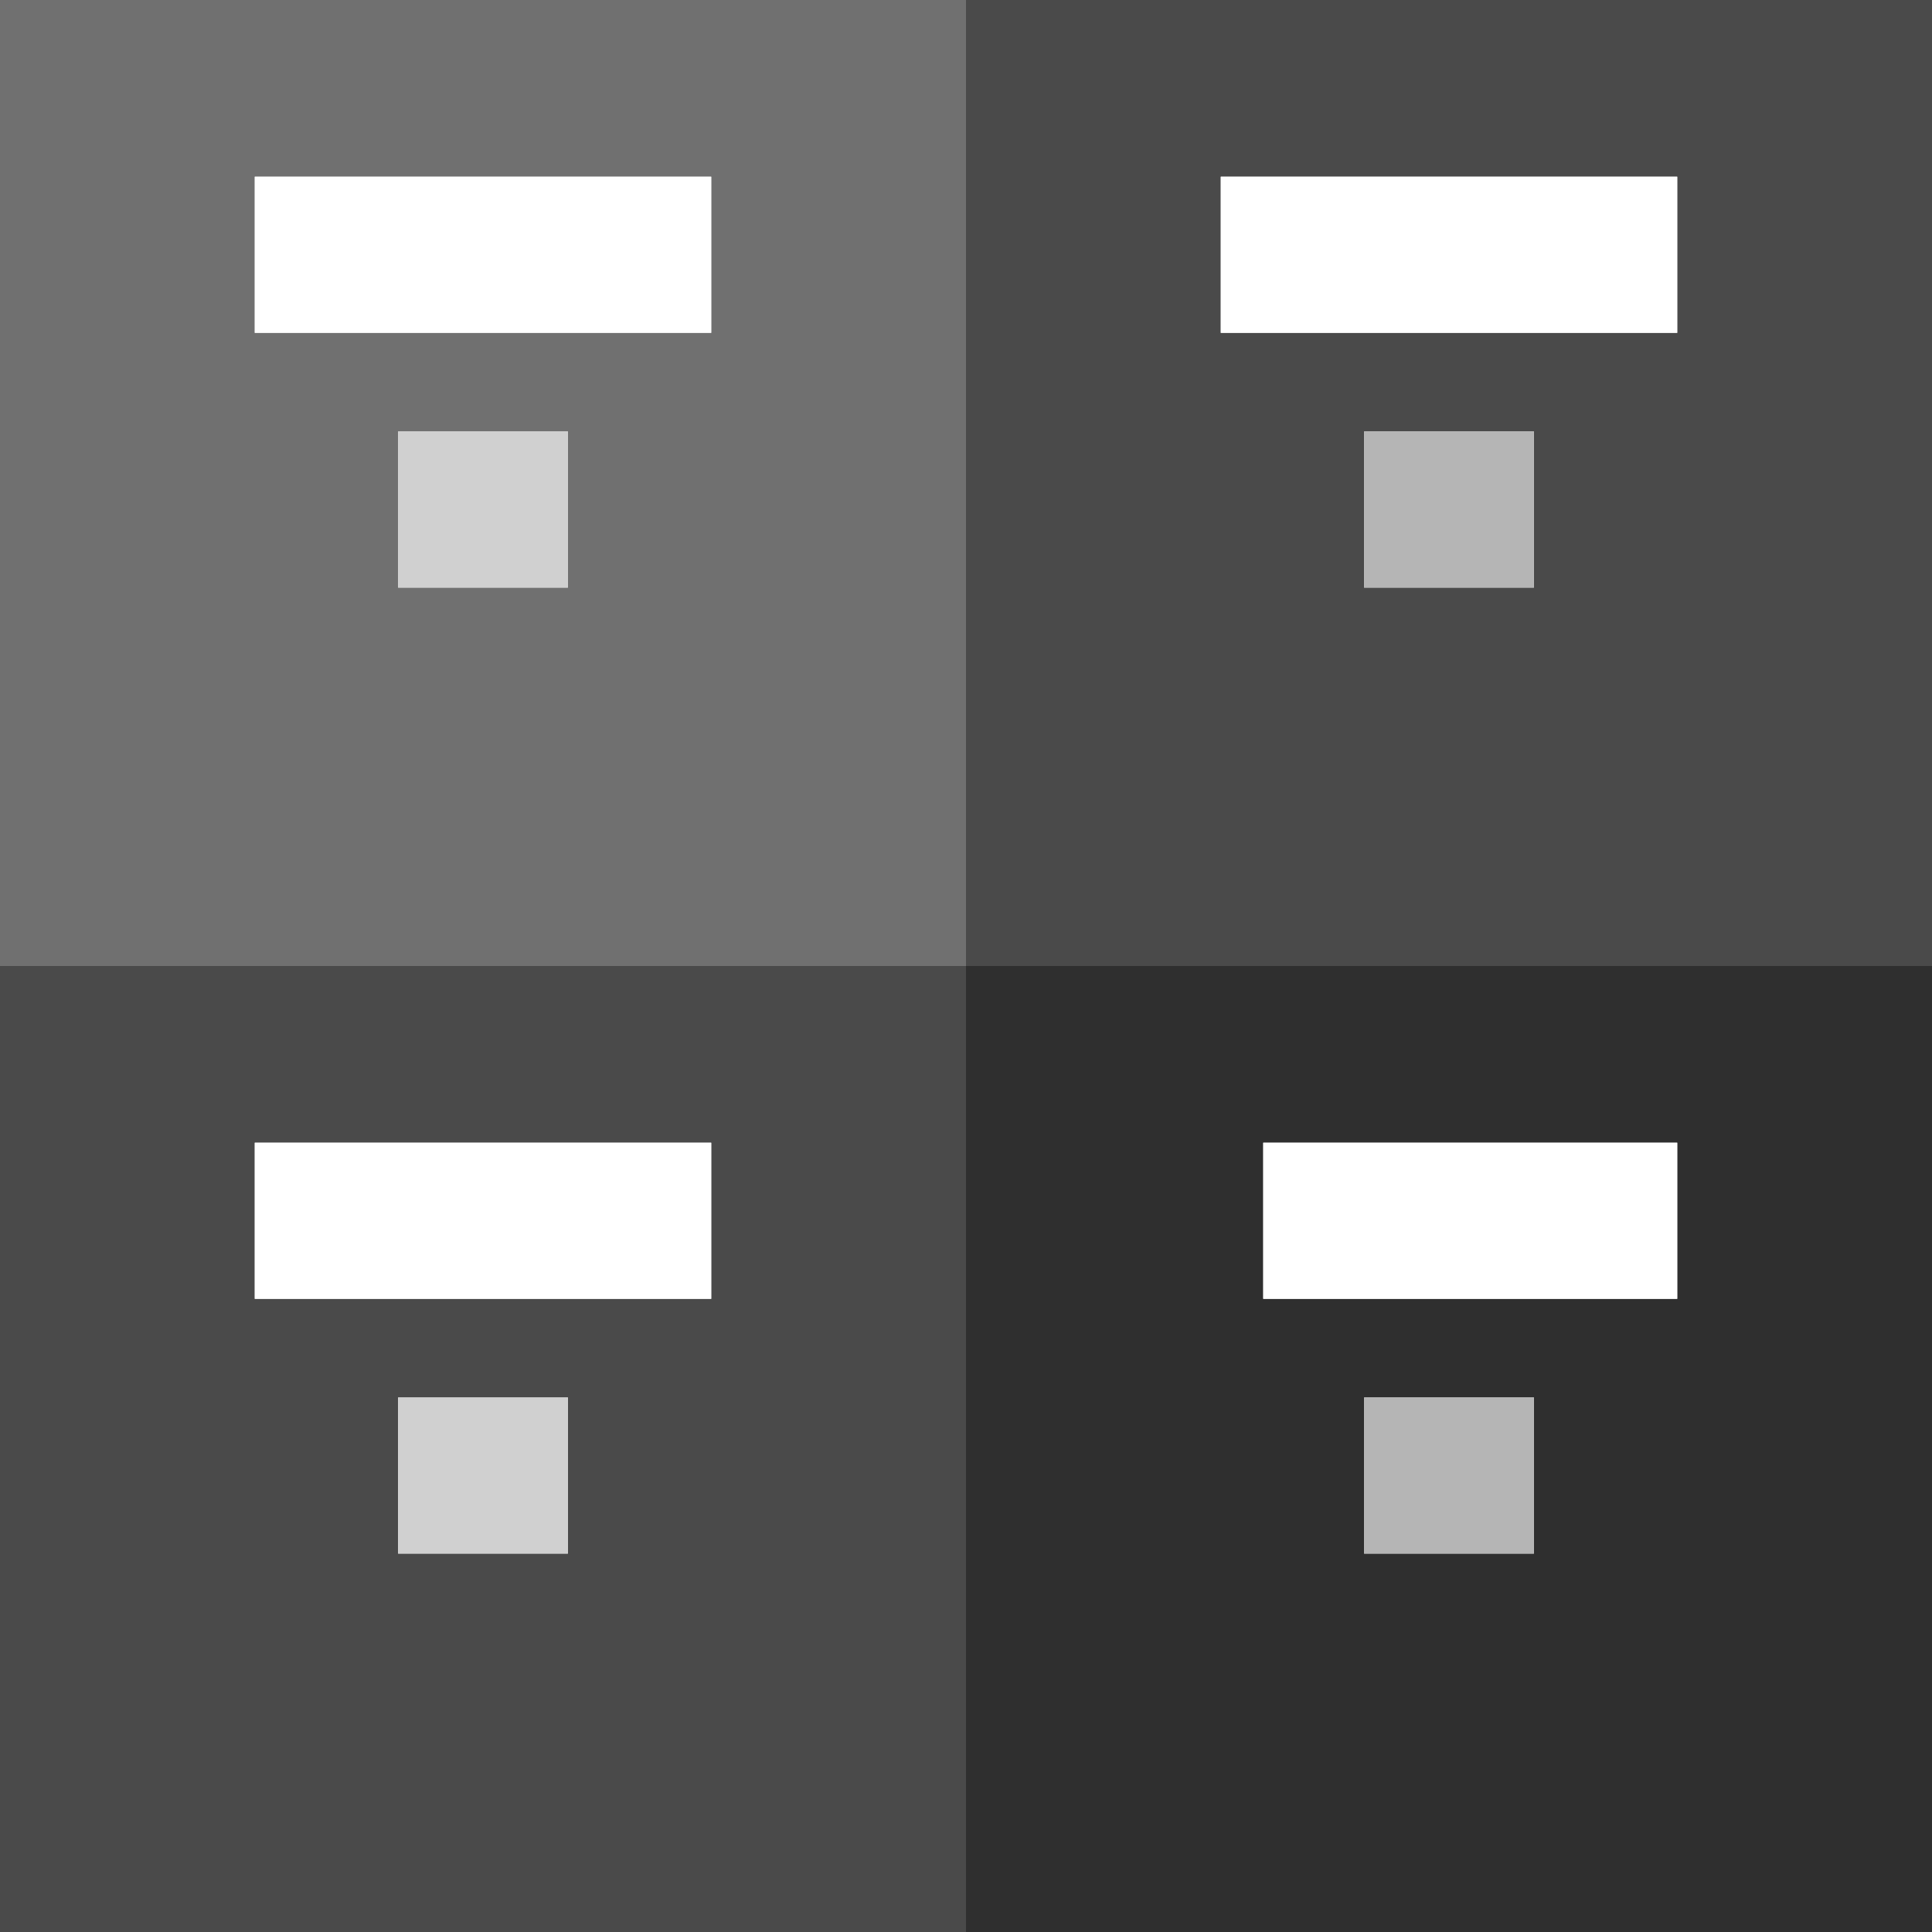
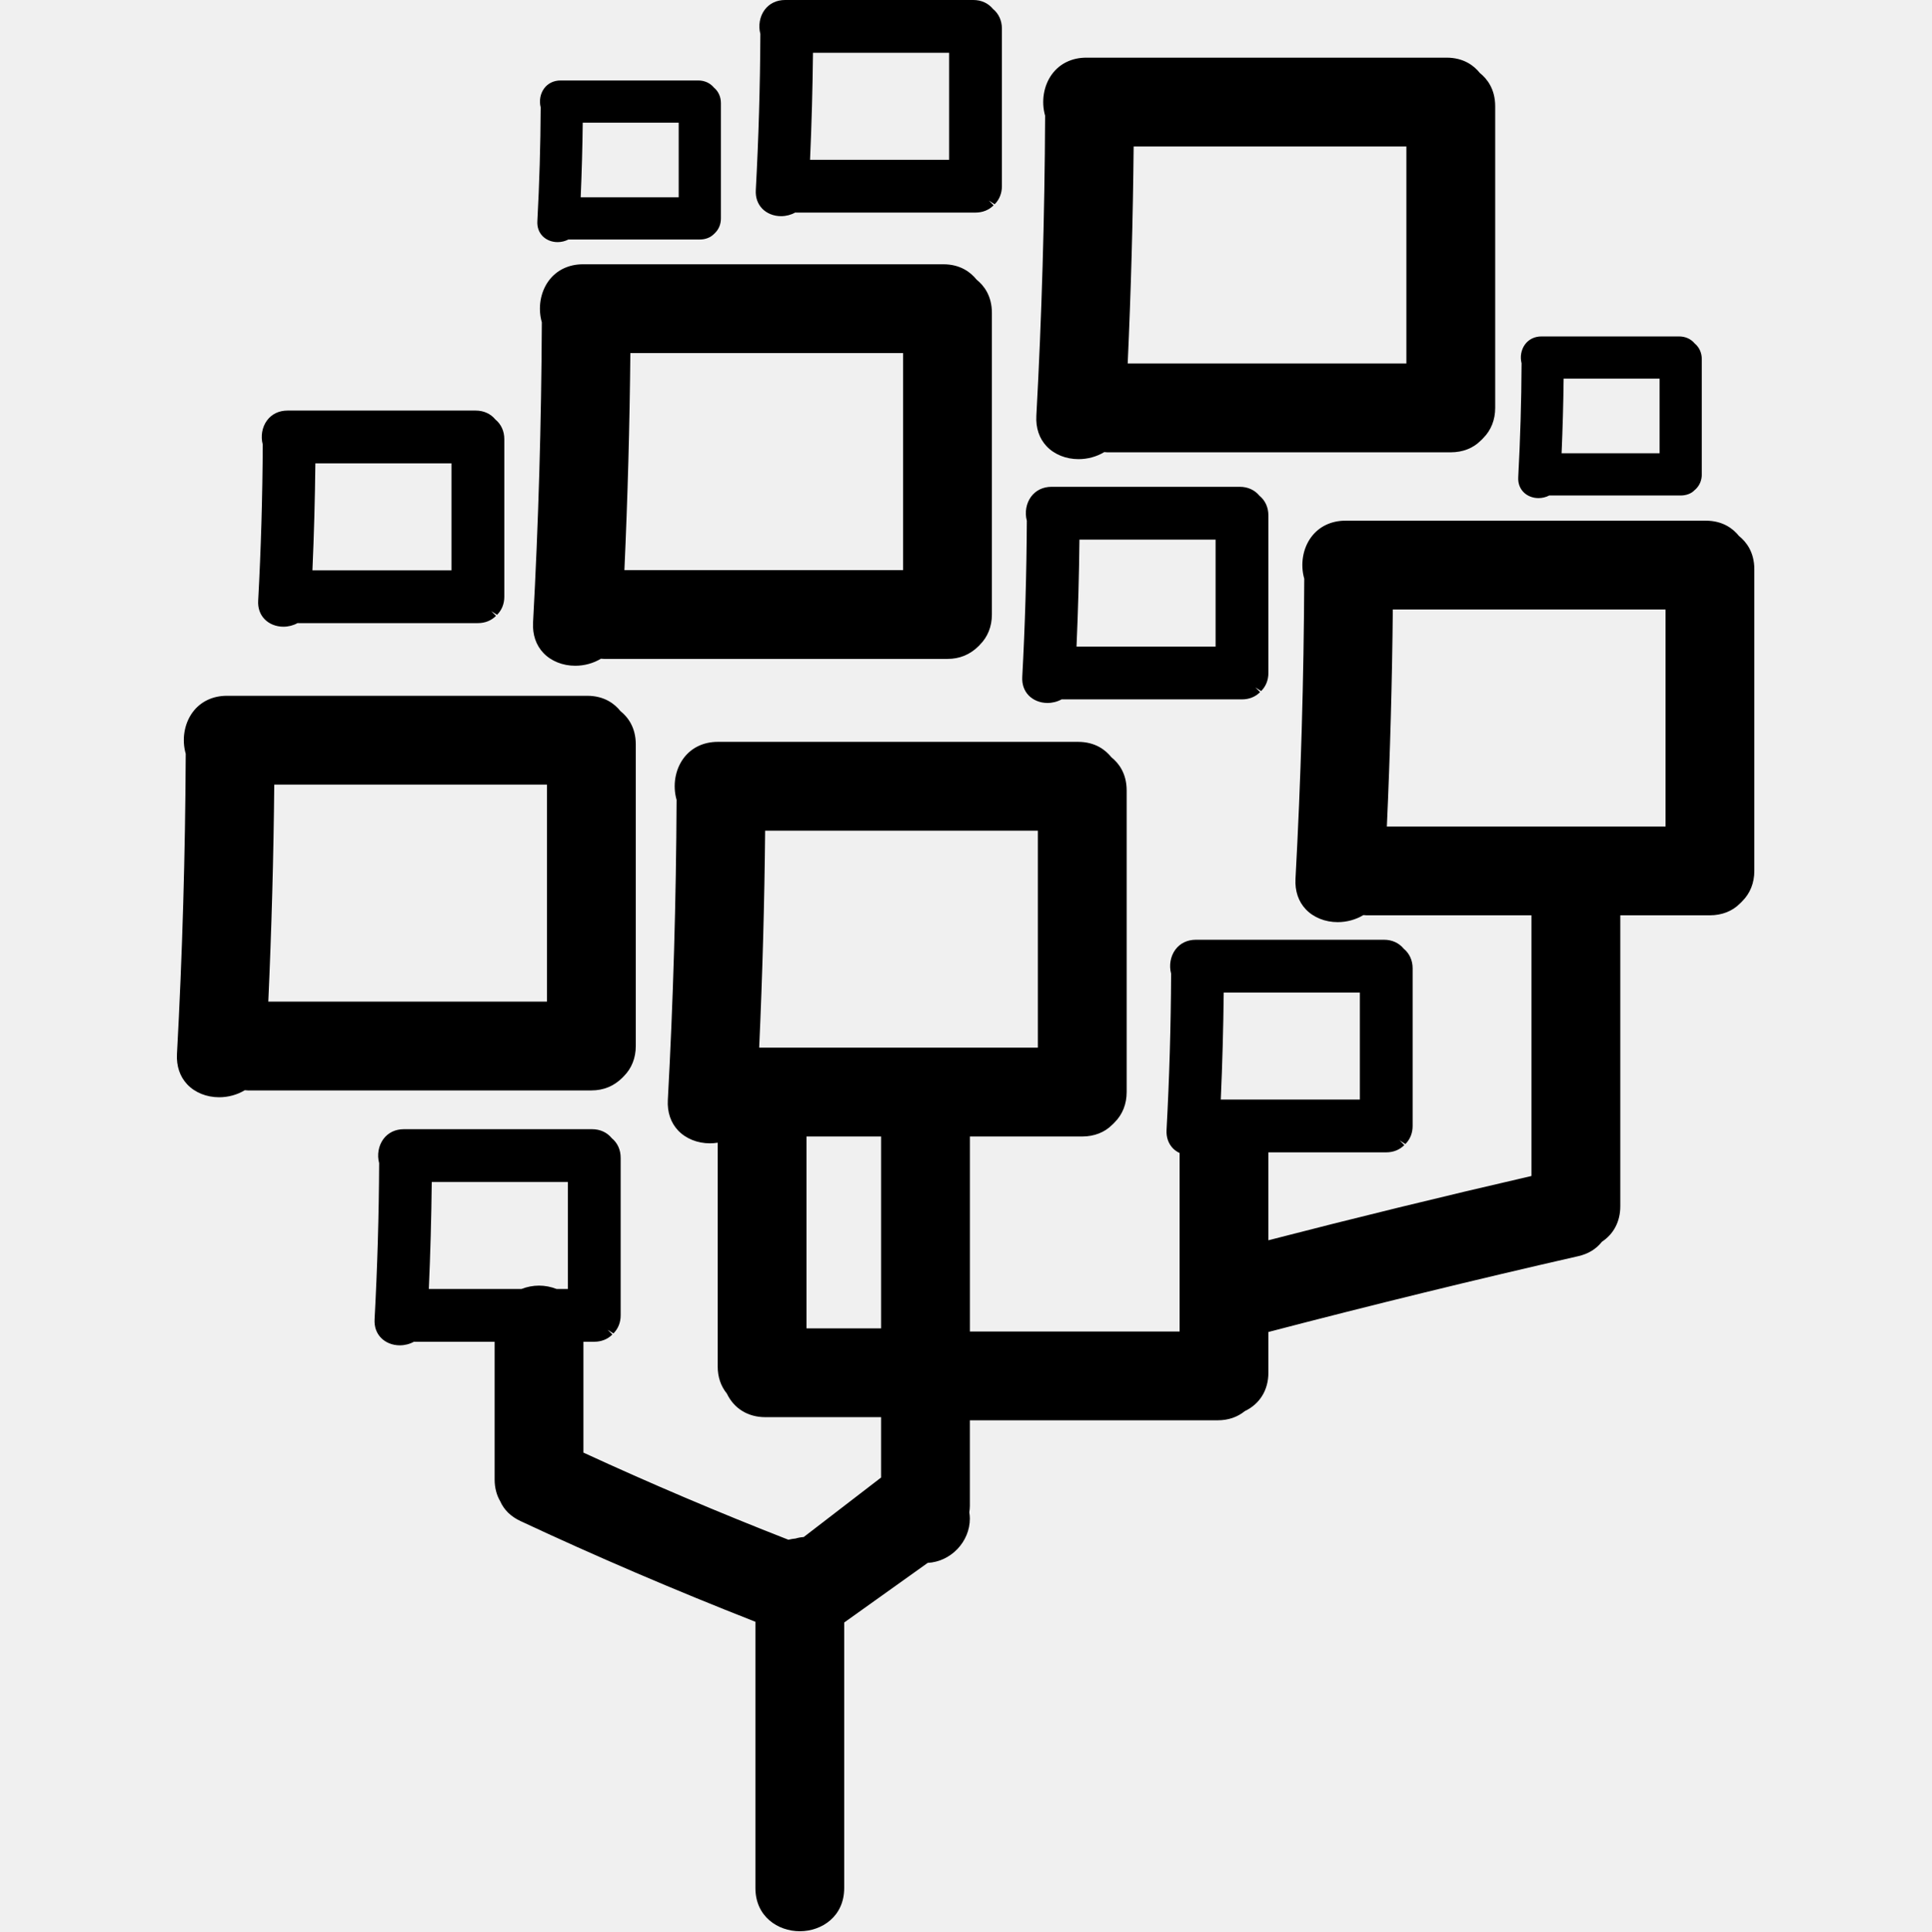
- <svg xmlns="http://www.w3.org/2000/svg" version="1.1" id="Layer_1" viewBox="0 0 495 495" xml:space="preserve" fill="#000000">
+ <svg xmlns="http://www.w3.org/2000/svg" fill="#000000" version="1.1" id="Capa_1" viewBox="0 0 588.161 588.161" xml:space="preserve">
  <g id="SVGRepo_bgCarrier" stroke-width="0" />
  <g id="SVGRepo_tracerCarrier" stroke-linecap="round" stroke-linejoin="round" />
  <g id="SVGRepo_iconCarrier">
    <g>
-       <path style="fill:#4A4A4A;" d="M0,247.5V495h247.5V247.5H0z M145.508,398.049h-43.516v-40h43.516V398.049z M182.226,332.775H65.274 v-40h116.951V332.775z">
-       </path>
-       <path style="fill:#2F2F2F;" d="M247.5,495H495V247.5H247.5V495z M393.008,398.049h-43.516v-40h43.516V398.049z M323.654,292.775 h106.071v40H323.654V292.775z">
-       </path>
-       <path style="fill:#707070;" d="M247.5,0H0v247.5h247.5V0z M145.508,150.549h-43.516v-40h43.516V150.549z M182.226,85.275H65.274 v-40h116.951V85.275z">
-       </path>
-       <path style="fill:#4A4A4A;" d="M247.5,0v247.5H495V0H247.5z M393.008,150.549h-43.516v-40h43.516V150.549z M429.726,85.275H312.774 v-40h116.951V85.275z">
-       </path>
-       <rect x="312.774" y="45.275" style="fill:#FFFFFF;" width="116.951" height="40">
-       </rect>
-       <rect x="349.492" y="110.549" style="fill:#B5B5B5;" width="43.516" height="40">
-       </rect>
-       <rect x="65.274" y="45.275" style="fill:#FFFFFF;" width="116.951" height="40">
-       </rect>
-       <rect x="101.992" y="110.549" style="fill:#D0D0D0;" width="43.516" height="40">
-       </rect>
-       <rect x="323.654" y="292.775" style="fill:#FFFFFF;" width="106.071" height="40">
-       </rect>
-       <rect x="349.492" y="358.049" style="fill:#B5B5B5;" width="43.516" height="40">
-       </rect>
-       <rect x="65.274" y="292.775" style="fill:#FFFFFF;" width="116.951" height="40">
-       </rect>
-       <rect x="101.992" y="358.049" style="fill:#D0D0D0;" width="43.516" height="40">
-       </rect>
+       <g>
+         <path d="M57.036,330.272c2.35,2.48,5.883,3.904,9.702,3.904c2.787,0,5.533-0.763,7.821-2.146c0.298,0.033,0.6,0.062,0.926,0.062 h104.624c3.647,0,6.842-1.273,9.458-3.889l0.388-0.403c2.407-2.396,3.676-5.586,3.676-9.233v-91.865 c0-5.251-2.489-8.393-4.667-10.13c-1.738-2.179-4.875-4.667-10.13-4.667H69.109c-4.349,0-8.062,1.787-10.449,5.022 c-2.554,3.472-3.346,8.286-2.097,12.652c-0.135,30.592-1.032,61.343-2.668,91.4C53.695,324.679,54.78,327.89,57.036,330.272z M81.712,305.041c0.996-22.036,1.607-44.255,1.815-66.092h83.061v66.092H81.712z M188.216,326.674L188.216,326.674 L188.216,326.674L188.216,326.674z" />
+         <path d="M165.487,198.859c2.35,2.477,5.883,3.9,9.702,3.9c2.787,0,5.532-0.759,7.825-2.146c0.298,0.033,0.604,0.061,0.926,0.061 h104.624c3.647,0,6.837-1.273,9.49-3.917l0.351-0.375c2.407-2.395,3.681-5.585,3.681-9.233V95.285 c0-5.255-2.489-8.393-4.672-10.127c-1.738-2.179-4.875-4.671-10.126-4.671H177.559c-4.349,0-8.062,1.787-10.444,5.022 c-2.554,3.468-3.35,8.287-2.102,12.652c-0.134,30.628-1.032,61.383-2.668,91.404C162.145,193.266,163.23,196.477,165.487,198.859z M190.163,173.625c0.996-21.979,1.607-44.19,1.815-66.092h83.061v66.092H190.163z" />
+         <path d="M318.768,135.934c2.351,2.477,5.888,3.9,9.706,3.9c2.787,0,5.533-0.759,7.821-2.146c0.298,0.037,0.601,0.065,0.927,0.065 h104.623c3.647,0,6.843-1.272,9.082-3.541c0.118-0.098,0.229-0.204,0.408-0.379l0.351-0.372c2.407-2.395,3.681-5.585,3.681-9.233 V32.363c0-5.255-2.489-8.397-4.672-10.131c-1.738-2.179-4.876-4.671-10.127-4.671H330.841c-4.35,0-8.062,1.787-10.445,5.022 c-2.554,3.472-3.35,8.287-2.102,12.652c-0.134,30.633-1.032,61.388-2.668,91.404C315.426,130.34,316.512,133.551,318.768,135.934z M343.443,110.703c0.996-21.979,1.607-44.194,1.815-66.096h83.061v66.096H343.443z" />
+         <path d="M313.239,211.748c1.412,1.489,3.517,2.342,5.777,2.342c1.521,0,3.023-0.388,4.312-1.102 c0.086,0.004,0.171,0.008,0.261,0.008h54.66c2.171,0,4.08-0.763,5.517-2.208l-1.444-1.44l1.762,1.122 c1.444-1.44,2.208-3.346,2.208-5.516v-47.989c0-2.432-0.963-4.541-2.722-5.989c-1.444-1.754-3.558-2.717-5.981-2.717h-57.332 c-2.591,0-4.811,1.073-6.246,3.023c-1.481,2.012-1.963,4.786-1.285,7.312c-0.074,15.937-0.539,31.942-1.392,47.573 C311.216,208.378,311.872,210.304,313.239,211.748z M327.857,196.921c0.481-10.873,0.779-21.816,0.894-32.583h41.461v32.583 H327.857z" />
+         <path d="M80.533,188.525c1.412,1.489,3.517,2.342,5.777,2.342c1.522,0,3.023-0.388,4.309-1.102 c0.085,0.004,0.171,0.008,0.261,0.008h54.664c2.171,0,4.076-0.763,5.516-2.208l-1.444-1.44l1.763,1.122 c1.444-1.436,2.211-3.341,2.211-5.516v-47.985c0-2.432-0.963-4.545-2.721-5.989c-1.444-1.754-3.558-2.717-5.981-2.717h-57.34 c-2.591,0-4.811,1.073-6.242,3.023c-1.481,2.011-1.963,4.786-1.286,7.311c-0.073,15.949-0.542,31.955-1.391,47.573 C78.505,185.155,79.166,187.084,80.533,188.525z M95.151,173.702c0.478-10.833,0.779-21.775,0.894-32.583h41.461v32.583H95.151z" />
+         <path d="M232.084,63.489c1.412,1.489,3.517,2.346,5.777,2.346c1.522,0,3.023-0.388,4.309-1.102 c0.085,0.004,0.171,0.008,0.261,0.008h54.66c2.17,0,4.08-0.767,5.516-2.211l-1.444-1.436l0,0l1.763,1.122 c1.444-1.44,2.207-3.341,2.207-5.516V8.707c0-2.428-0.963-4.537-2.721-5.985C300.967,0.963,298.854,0,296.426,0h-57.328 c-2.591,0-4.811,1.073-6.243,3.023c-1.481,2.012-1.962,4.786-1.285,7.312c-0.073,15.94-0.542,31.946-1.391,47.577 C230.057,60.119,230.718,62.045,232.084,63.489z M246.703,48.662c0.481-10.869,0.779-21.812,0.894-32.583h41.457v32.583H246.703z" />
+         <path d="M165.193,71.853c1.134,1.2,2.819,1.885,4.623,1.885c1.151,0,2.289-0.277,3.28-0.795h40.029 c1.738,0,3.268-0.612,4.305-1.665l0.351-0.343c1.159-1.159,1.775-2.689,1.775-4.418V31.42c0-1.926-0.763-3.607-2.15-4.766 c-1.159-1.387-2.84-2.146-4.762-2.146h-41.922c-2.073,0-3.852,0.865-5.01,2.436c-1.167,1.587-1.554,3.758-1.044,5.745 c-0.053,11.591-0.396,23.26-1.016,34.68C163.553,69.136,164.087,70.686,165.193,71.853z M176.85,60.086 c0.33-7.573,0.539-15.202,0.624-22.726h29.221v22.726H176.85z" />
+         <path d="M511.372,102.461h-41.918c-2.072,0-3.852,0.865-5.006,2.432c-1.171,1.587-1.559,3.762-1.049,5.745 c-0.053,11.624-0.396,23.289-1.016,34.688c-0.098,1.767,0.437,3.313,1.542,4.484c1.135,1.2,2.819,1.889,4.623,1.889 c1.146,0,2.284-0.277,3.271-0.795h40.037c1.738,0,3.272-0.616,4.174-1.571l0.478-0.437c1.163-1.154,1.779-2.685,1.779-4.418 v-35.096c0-1.926-0.764-3.611-2.15-4.766C514.975,103.22,513.294,102.461,511.372,102.461z M505.432,115.313v22.729h-29.845 c0.33-7.573,0.538-15.202,0.624-22.729H505.432z" />
+         <path d="M487.871,378.18c3.611-2.379,5.594-6.206,5.594-10.812v-88.609h27.304c3.647,0,6.842-1.273,9.082-3.541 c0.118-0.098,0.229-0.204,0.408-0.38l0.354-0.371c2.407-2.395,3.677-5.585,3.677-9.233v-91.861c0-5.255-2.489-8.396-4.672-10.13 c-1.738-2.179-4.876-4.668-10.127-4.668H409.764c-4.349,0-8.062,1.787-10.448,5.022c-2.555,3.468-3.35,8.287-2.102,12.652 c-0.135,30.633-1.032,61.384-2.668,91.4c-0.2,3.697,0.885,6.908,3.142,9.291c2.35,2.477,5.887,3.9,9.706,3.9 c2.786,0,5.532-0.759,7.825-2.146c0.298,0.037,0.6,0.065,0.922,0.065h50.271v79.393c-27.019,6.227-53.954,12.812-80.128,19.58 v-26.781h35.896c2.175,0,4.08-0.767,5.52-2.211l-1.448-1.437l0,0l1.763,1.122c1.444-1.44,2.207-3.346,2.207-5.516v-47.997 c0-2.424-0.963-4.538-2.721-5.986c-1.444-1.758-3.558-2.721-5.985-2.721h-57.32c-2.591,0-4.811,1.073-6.242,3.019 c-1.485,2.016-1.967,4.794-1.285,7.32c-0.073,15.937-0.539,31.942-1.392,47.572c-0.122,2.208,0.539,4.138,1.905,5.577 c0.579,0.612,1.294,1.082,2.068,1.465v54.358h-63.864v-59.396h34.224c3.647,0,6.838-1.273,9.082-3.538 c0.118-0.098,0.229-0.203,0.408-0.379l0.354-0.376c2.407-2.395,3.676-5.585,3.676-9.232v-91.861c0-5.251-2.488-8.393-4.671-10.126 c-1.738-2.179-4.88-4.672-10.131-4.672H218.608c-4.35,0-8.062,1.787-10.449,5.022c-2.554,3.472-3.35,8.287-2.101,12.652 c-0.135,30.628-1.032,61.383-2.668,91.404c-0.2,3.697,0.886,6.908,3.142,9.29c2.35,2.478,5.888,3.901,9.703,3.901 c0.787,0,1.57-0.078,2.342-0.196v68.156c0,3.187,0.938,5.965,2.791,8.254c2.183,4.565,6.426,7.181,11.693,7.181h35.276v18.385 l-23.562,18.123c-0.869,0.058-1.722,0.217-2.46,0.449c-0.706,0.062-1.432,0.184-2.211,0.375 c-21.036-8.213-42.028-17.132-62.42-26.536v-33.762h3.305c2.174,0,4.08-0.768,5.516-2.212l-1.449-1.436l0,0l1.759,1.122 c1.444-1.437,2.211-3.342,2.211-5.517v-47.989c0-2.427-0.962-4.536-2.721-5.981c-1.444-1.762-3.558-2.725-5.985-2.725h-57.324 c-2.591,0-4.807,1.072-6.243,3.019c-1.485,2.016-1.966,4.794-1.285,7.319c-0.073,15.937-0.542,31.942-1.391,47.573 c-0.123,2.207,0.539,4.137,1.905,5.577c1.412,1.489,3.517,2.342,5.777,2.342c1.521,0,3.023-0.388,4.312-1.102 c0.085,0.004,0.171,0.009,0.257,0.009h24.313v41.979c0,2.473,0.608,4.766,1.701,6.598c1.155,2.628,3.228,4.655,6.161,6.03 c22.914,10.723,46.981,21.04,71.559,30.678v81.094c0,8.629,6.802,13.15,13.521,13.15s13.521-4.517,13.521-13.15v-80.869 l25.431-18.16c7.03-0.372,12.843-6.402,12.843-13.51c0-0.645-0.069-1.269-0.167-1.885c0.09-0.624,0.167-1.256,0.167-1.946v-26.087 h75.472c3.19,0,5.97-0.935,8.258-2.791c4.57-2.179,7.182-6.422,7.182-11.689v-12.411c31.673-8.274,63.407-16.042,94.342-23.084 C483.693,381.888,486.125,380.407,487.871,378.18z M422.371,251.712c0.995-22.041,1.607-44.256,1.815-66.096h83.061v66.096 H422.371z M371.795,334.87c0.481-10.873,0.779-21.815,0.894-32.583h41.461v32.583H371.795z M245.626,346.119h22.713v58.438 h-22.713V346.119z M316.083,252.98v66.092h-84.872c0.996-22.036,1.607-44.255,1.815-66.092H316.083z M172.949,392.562h-3.435 c-1.702-0.661-3.521-1.024-5.349-1.024c-1.828,0-3.647,0.363-5.349,1.024h-28.217c0.477-10.832,0.779-21.775,0.894-32.583h41.461 v32.583H172.949z" />
+       </g>
    </g>
  </g>
</svg>
